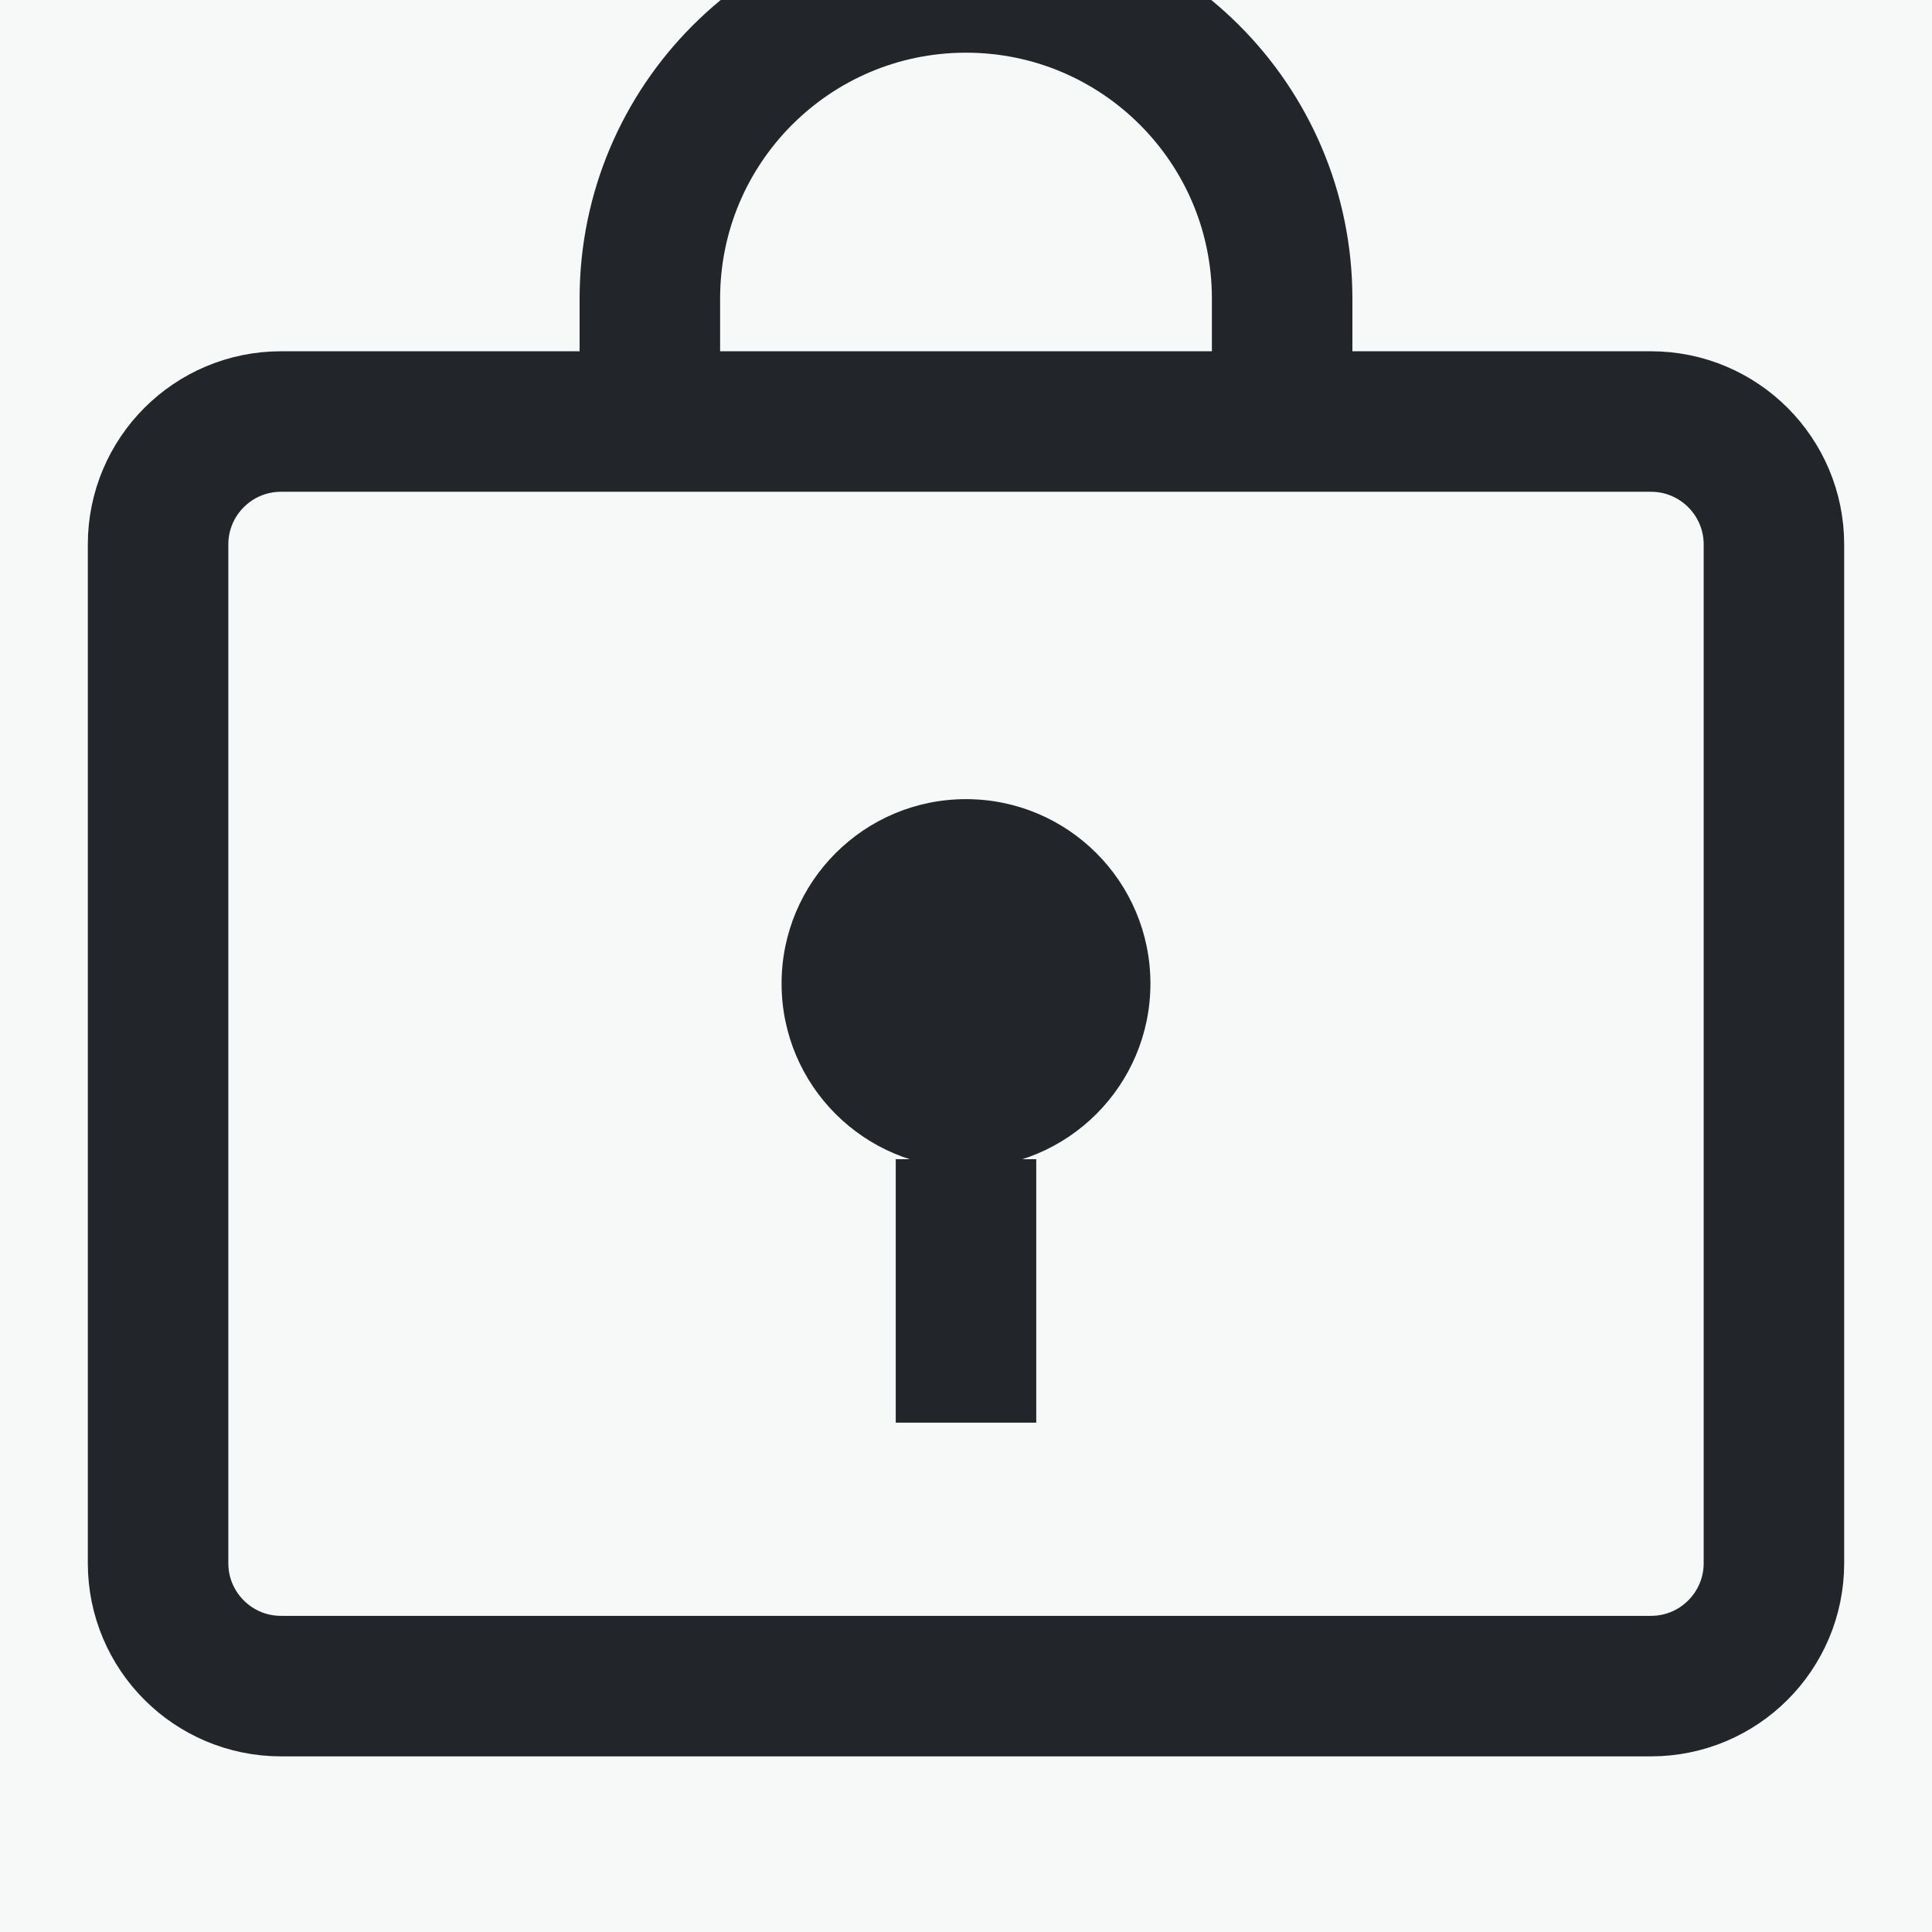
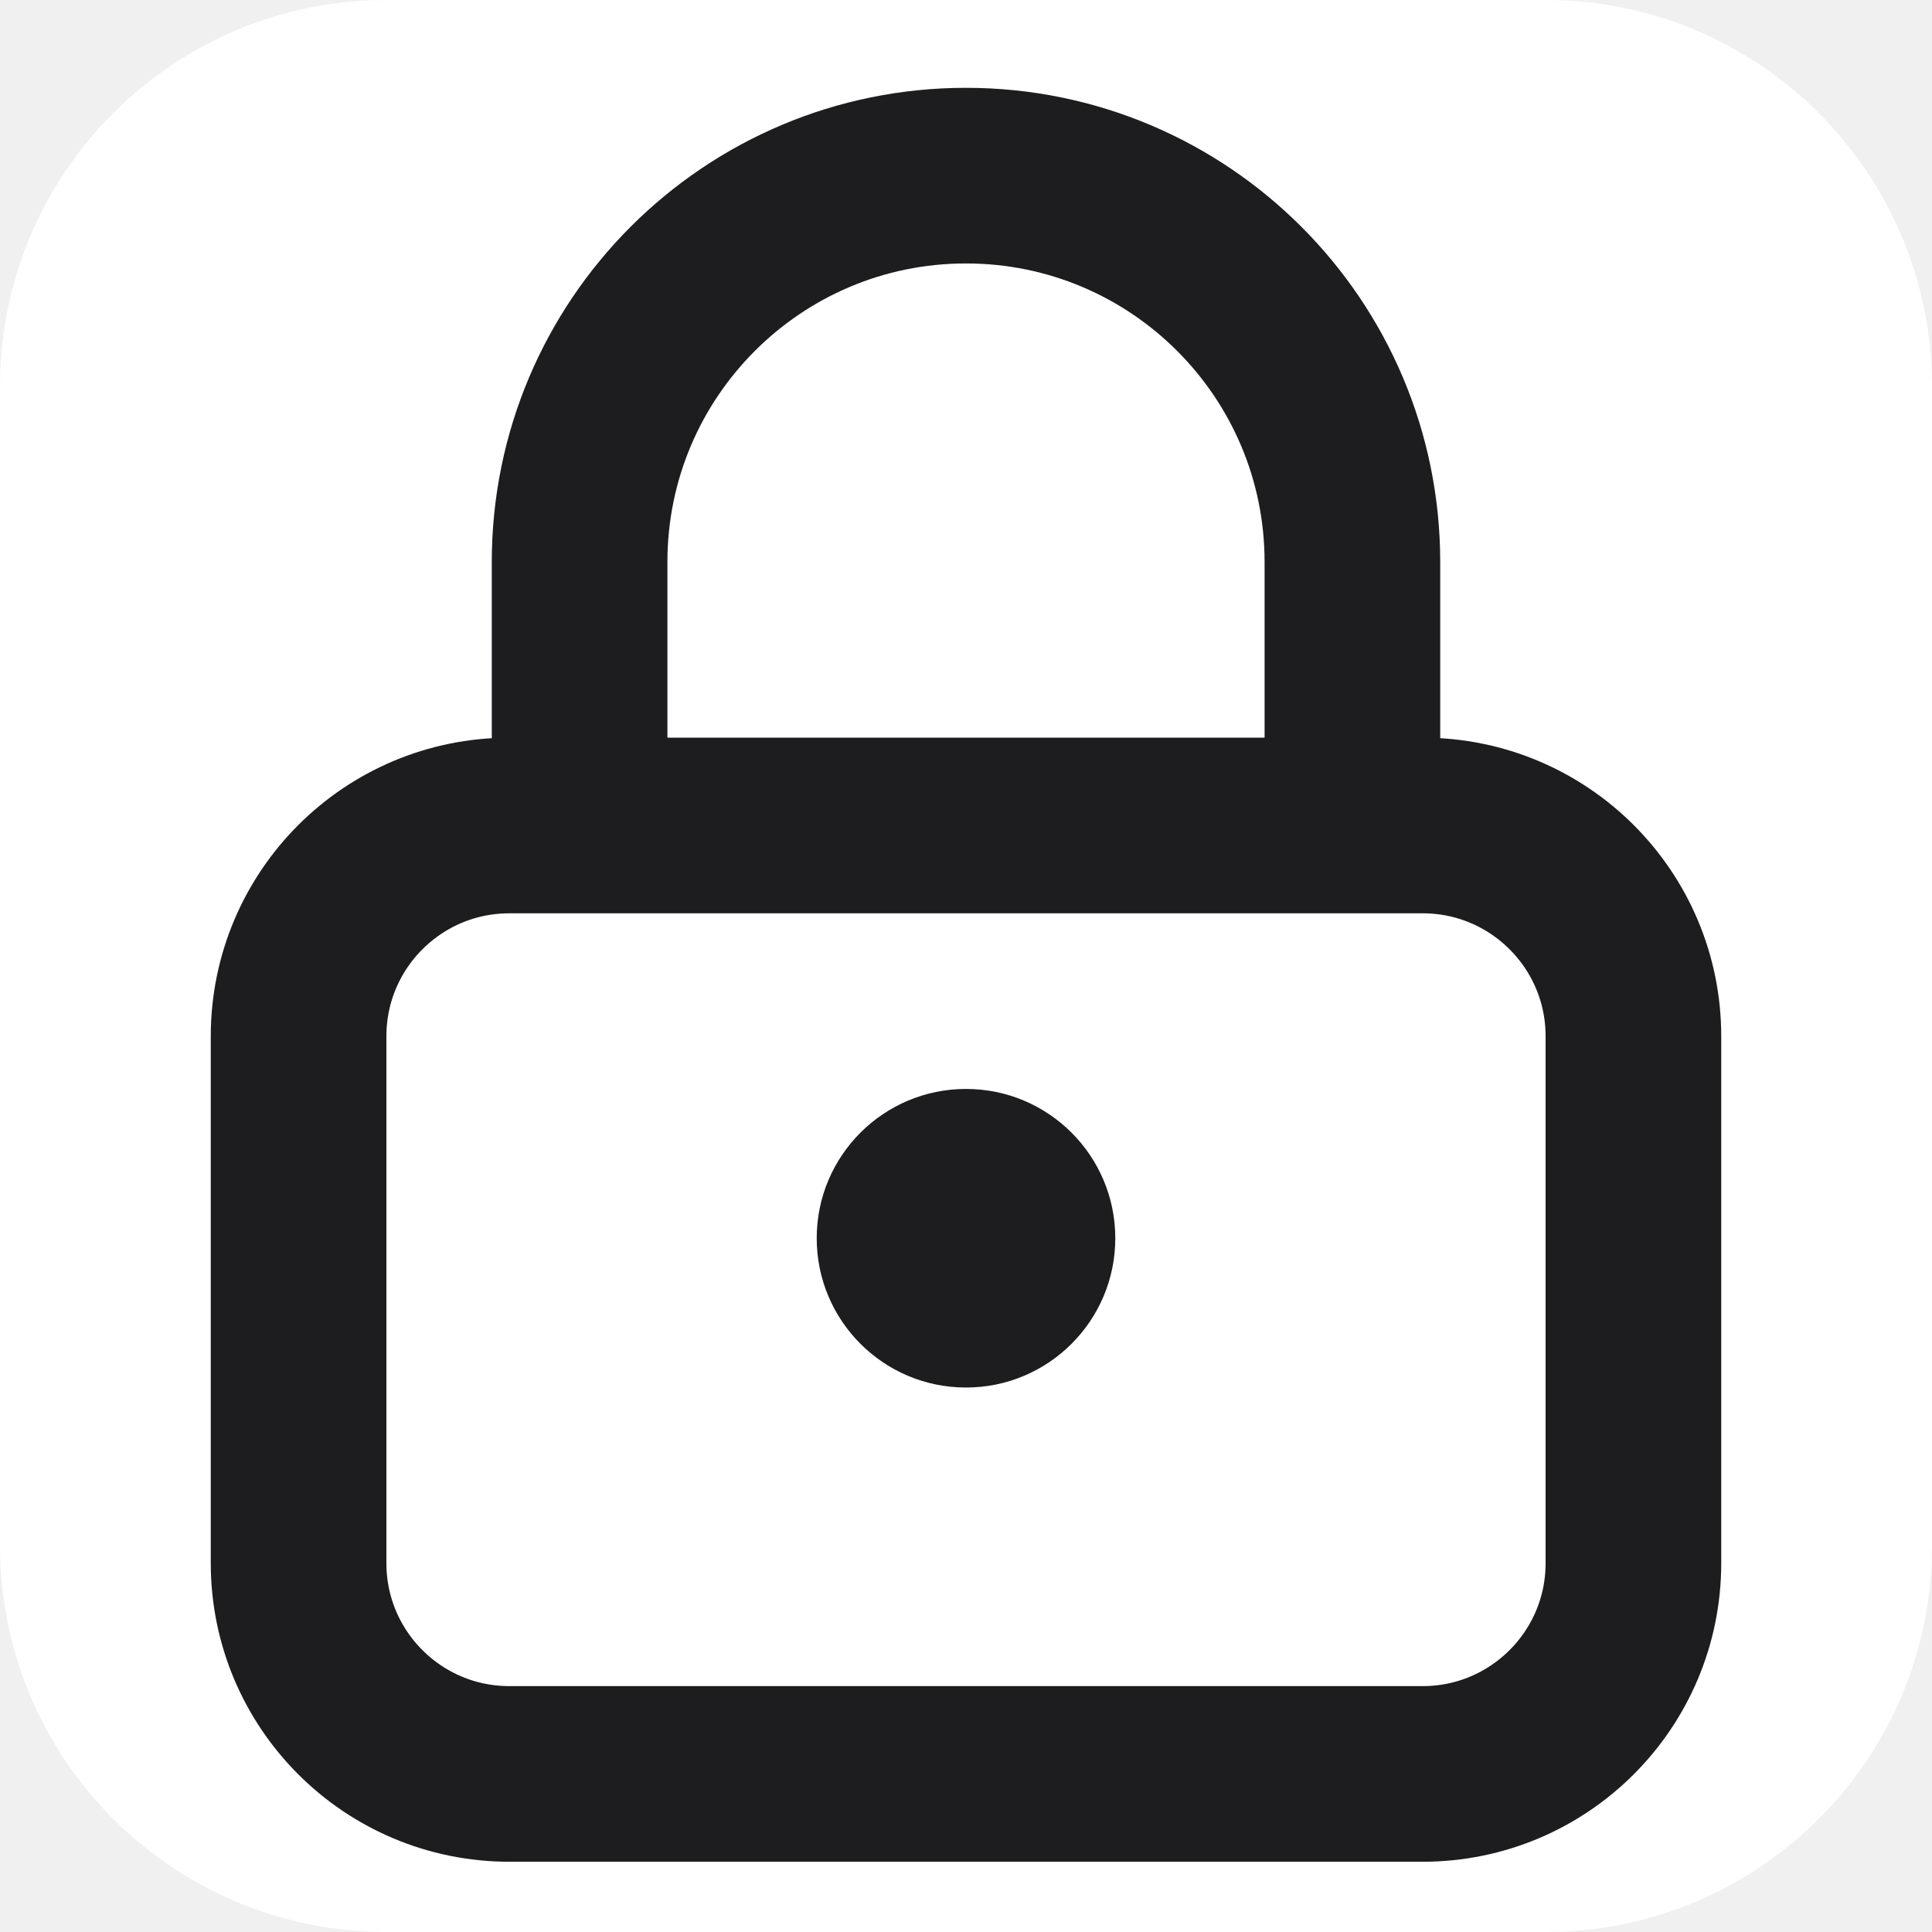
<svg xmlns="http://www.w3.org/2000/svg" viewBox="0 0 22 22">
-   <rect width="22" height="22" fill="#F7F8F8" />
-   <g fill="none" stroke="#22262A" stroke-width="1.6">
-     <rect x="1.8" y="4.8" width="18.4" height="14.4" rx="1.4" />
-     <path d="M7.4 4.8V3.4a3.6 3.6 0 0 1 7.2 0v1.4" />
-     <path d="M11 13.2v3" />
+   <rect width="22" height="22" rx="4.4" fill="#ffffff" />
+   <g fill="none" stroke="#1d1d1f" stroke-width="2">
+     <path d="M6.6 9.4V6.4a4.4 4.4 0 0 1 8.8 0v3" />
+     <rect x="3.4" y="9.4" width="15.2" height="10.8" rx="2.4" />
  </g>
-   <circle cx="11" cy="11.2" r="2.1" fill="#22262A" />
+   <circle cx="11" cy="14.1" r="1.7" fill="#1d1d1f" />
</svg>
